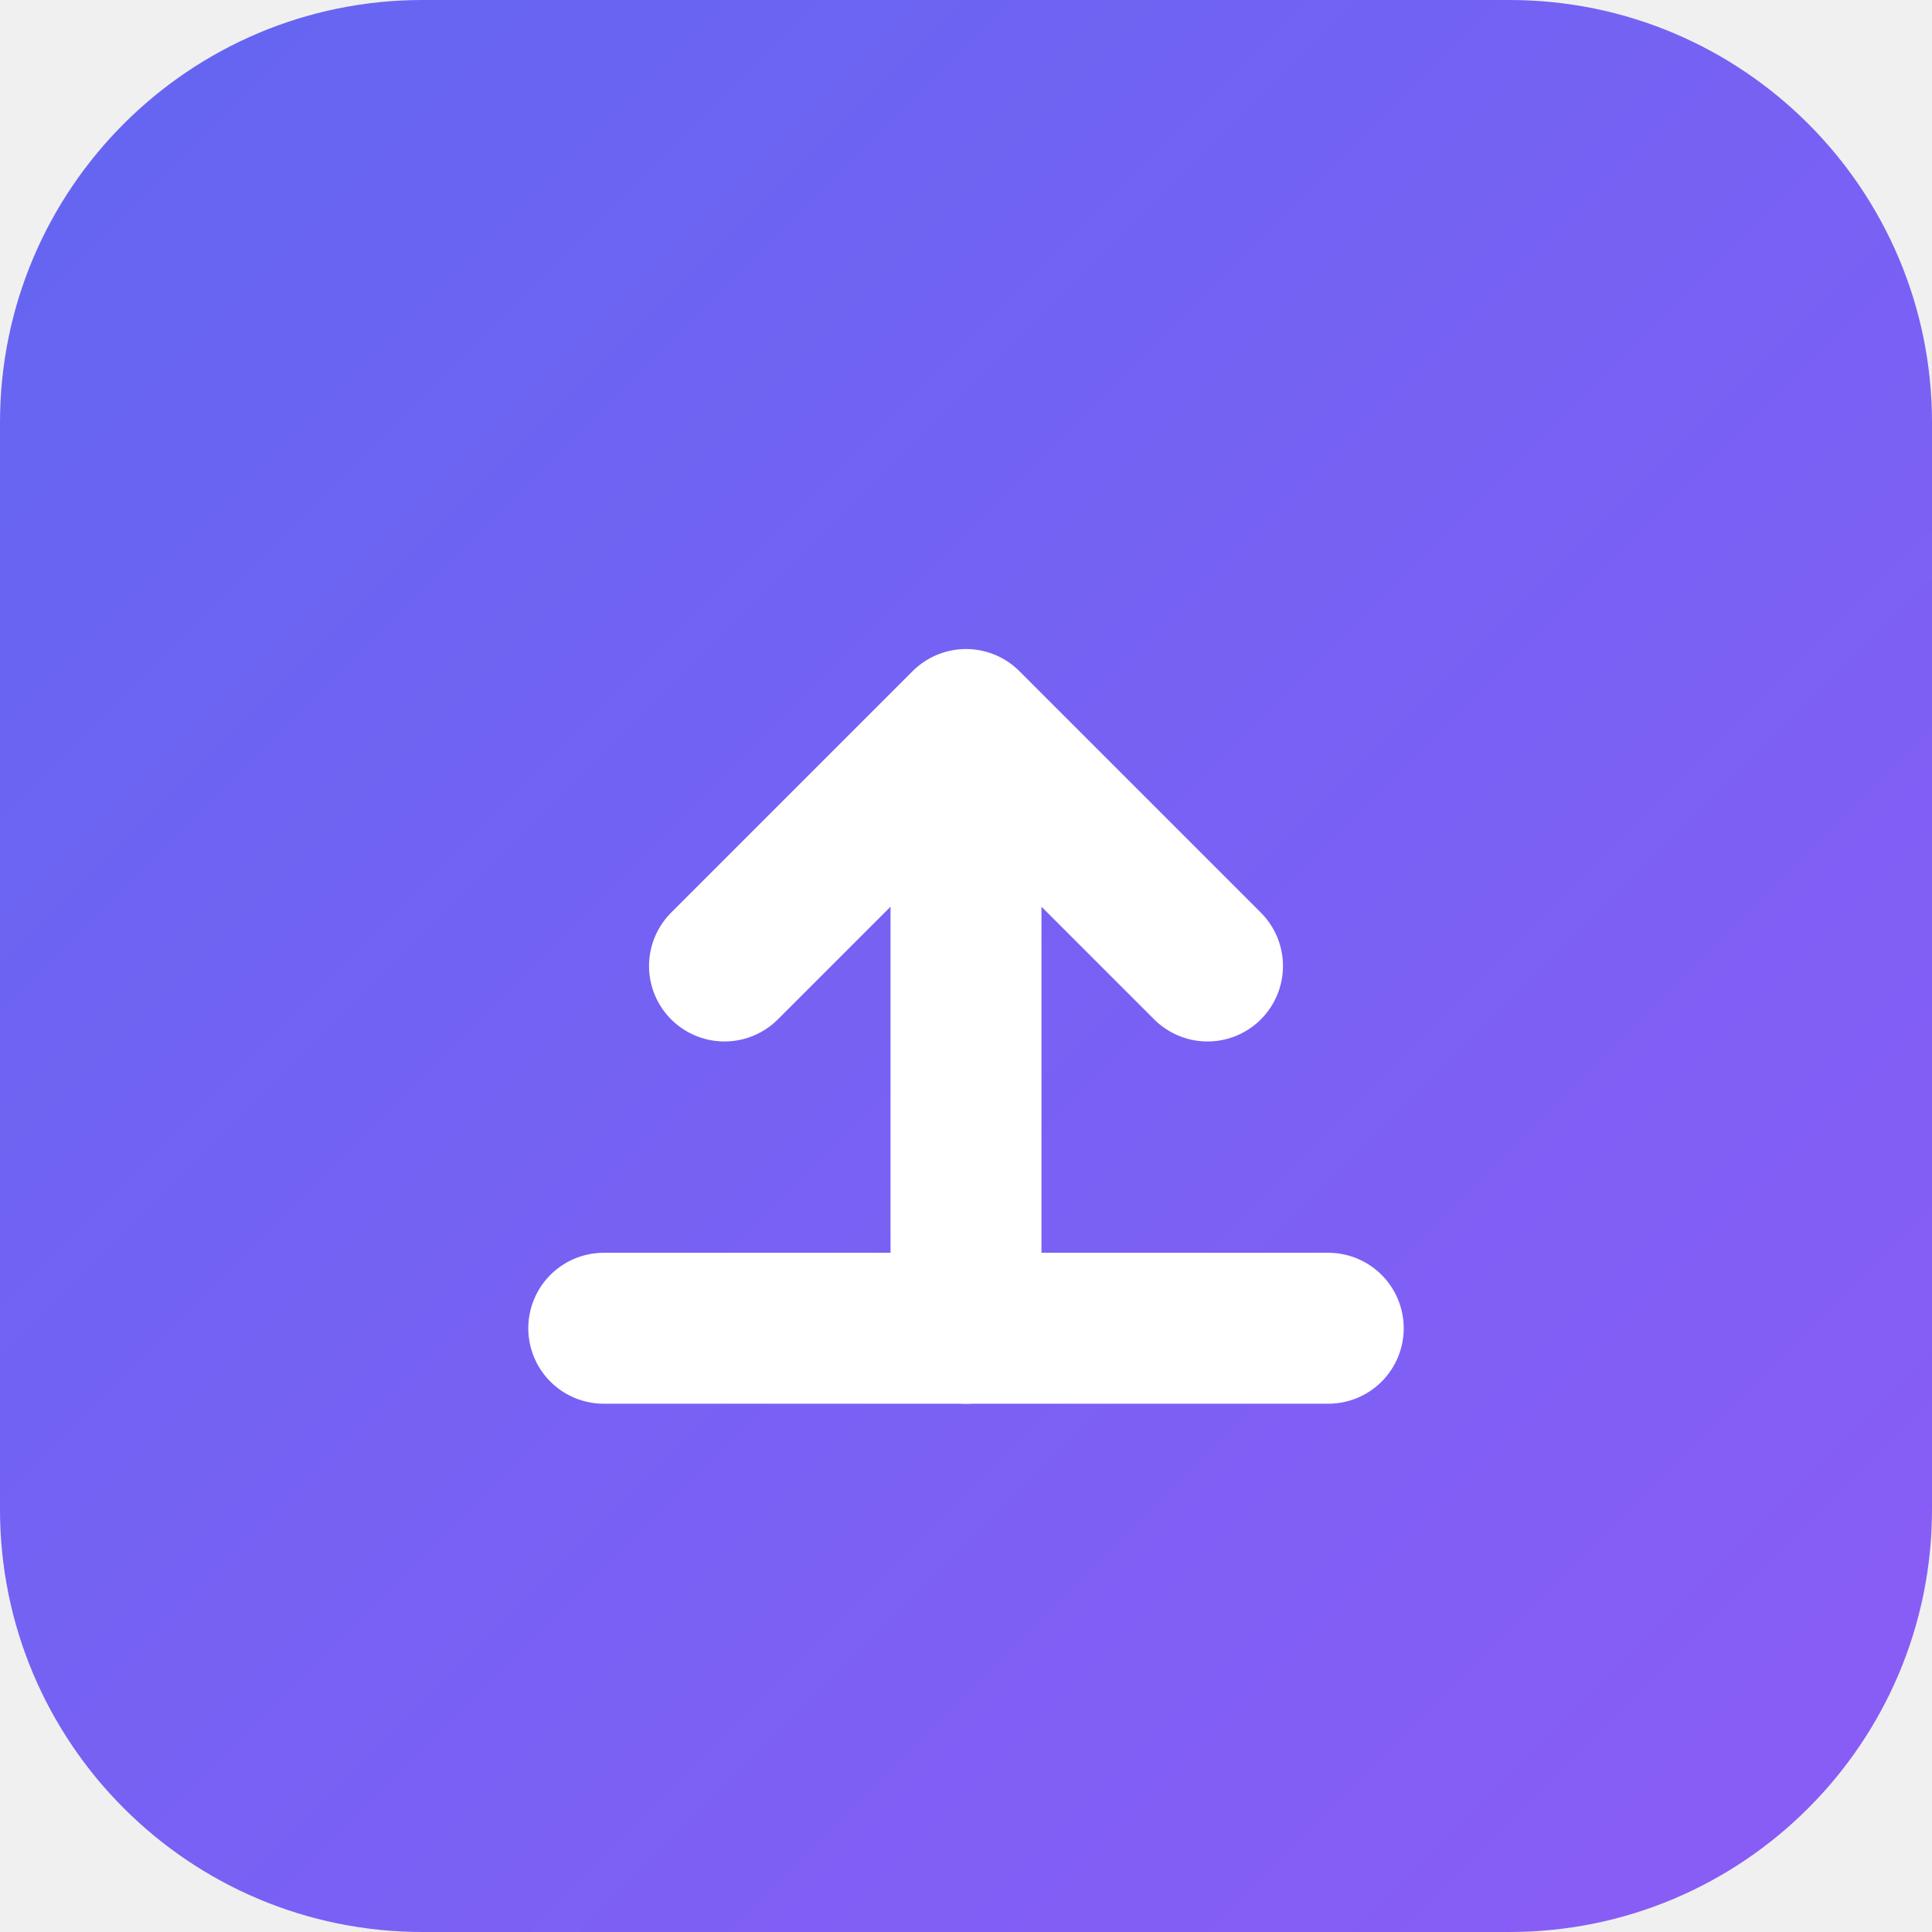
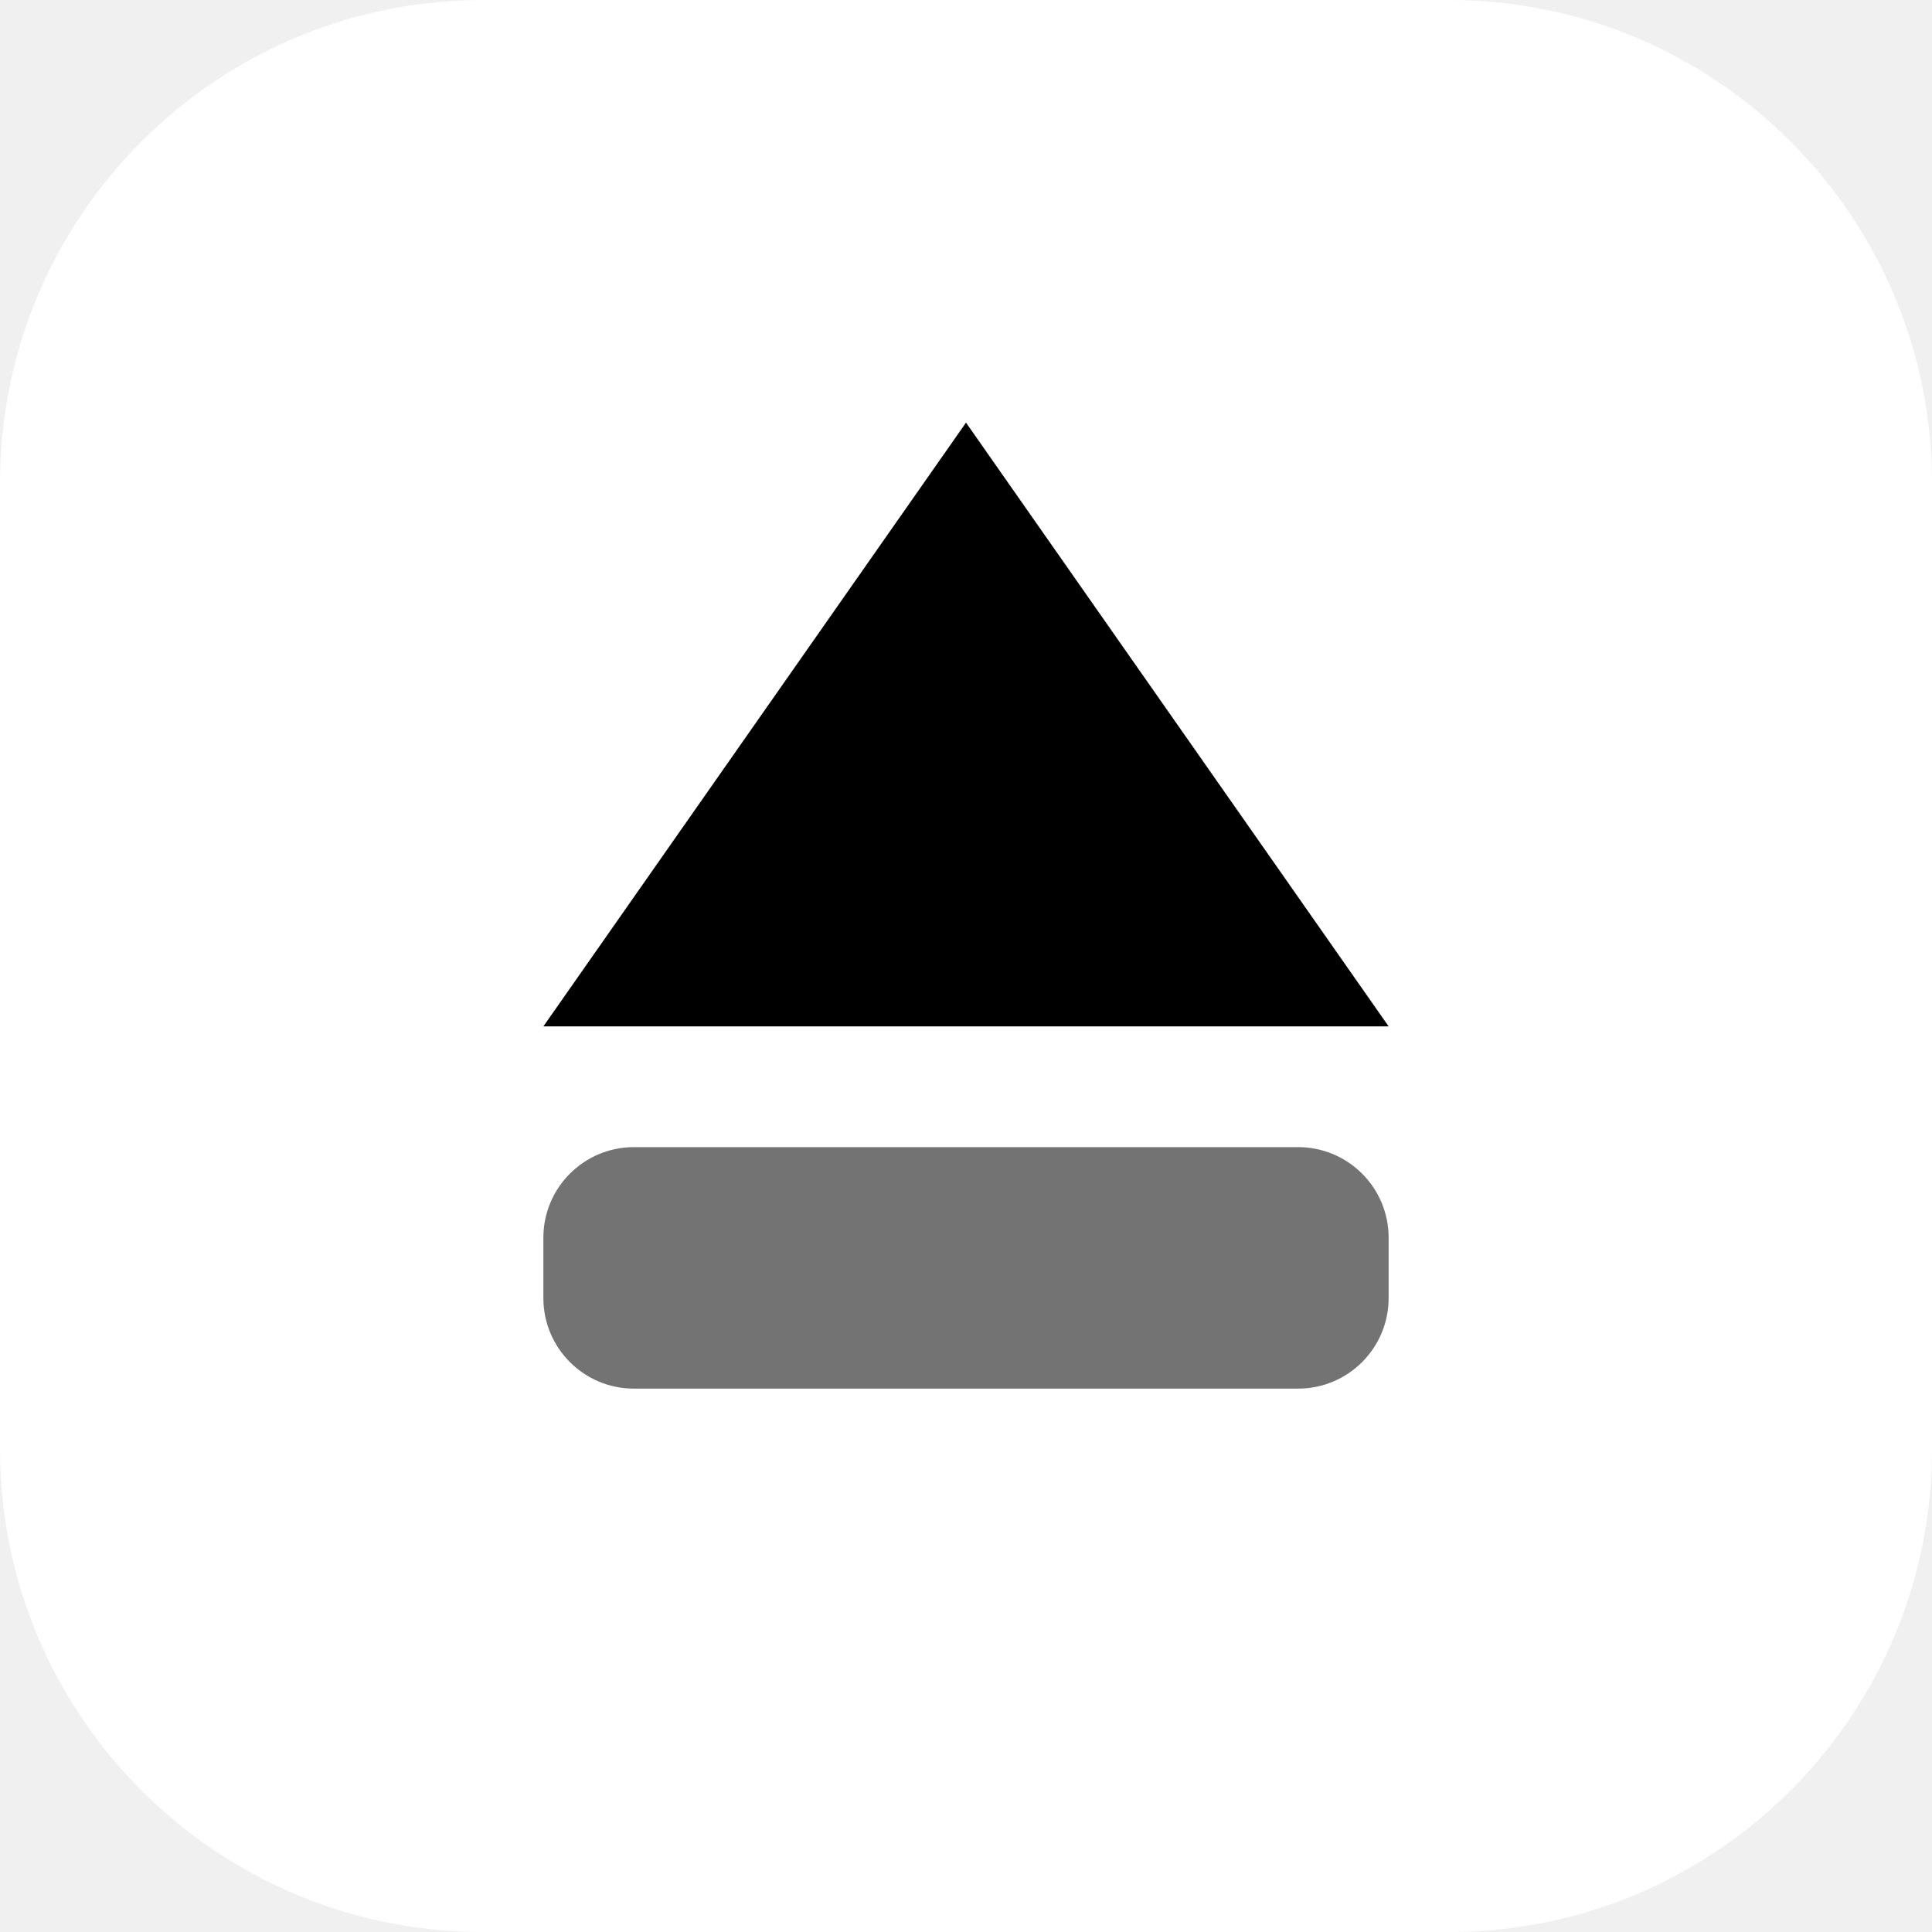
<svg xmlns="http://www.w3.org/2000/svg" viewBox="0 0 32 32" fill="none">
-   <defs>
-     <linearGradient id="g" x1="0" y1="0" x2="32" y2="32" gradientUnits="userSpaceOnUse">
-       <stop offset="0%" stop-color="#6366f1" />
-       <stop offset="100%" stop-color="#8b5cf6" />
-     </linearGradient>
-   </defs>
-   <rect width="32" height="32" rx="7" fill="url(#g)" />
-   <path d="M16 22V12M16 12L12 16M16 12L20 16" stroke="white" stroke-width="2.5" stroke-linecap="round" stroke-linejoin="round" />
-   <path d="M10 22h12" stroke="white" stroke-width="2.5" stroke-linecap="round" />
+   <rect width="32" height="32" rx="8" fill="#fff" />
+   <polygon points="16,7 23,17 9,17" fill="#000" />
+   <rect x="9" y="19" width="14" height="4" rx="1.5" fill="#000" fill-opacity="0.55" />
</svg>
